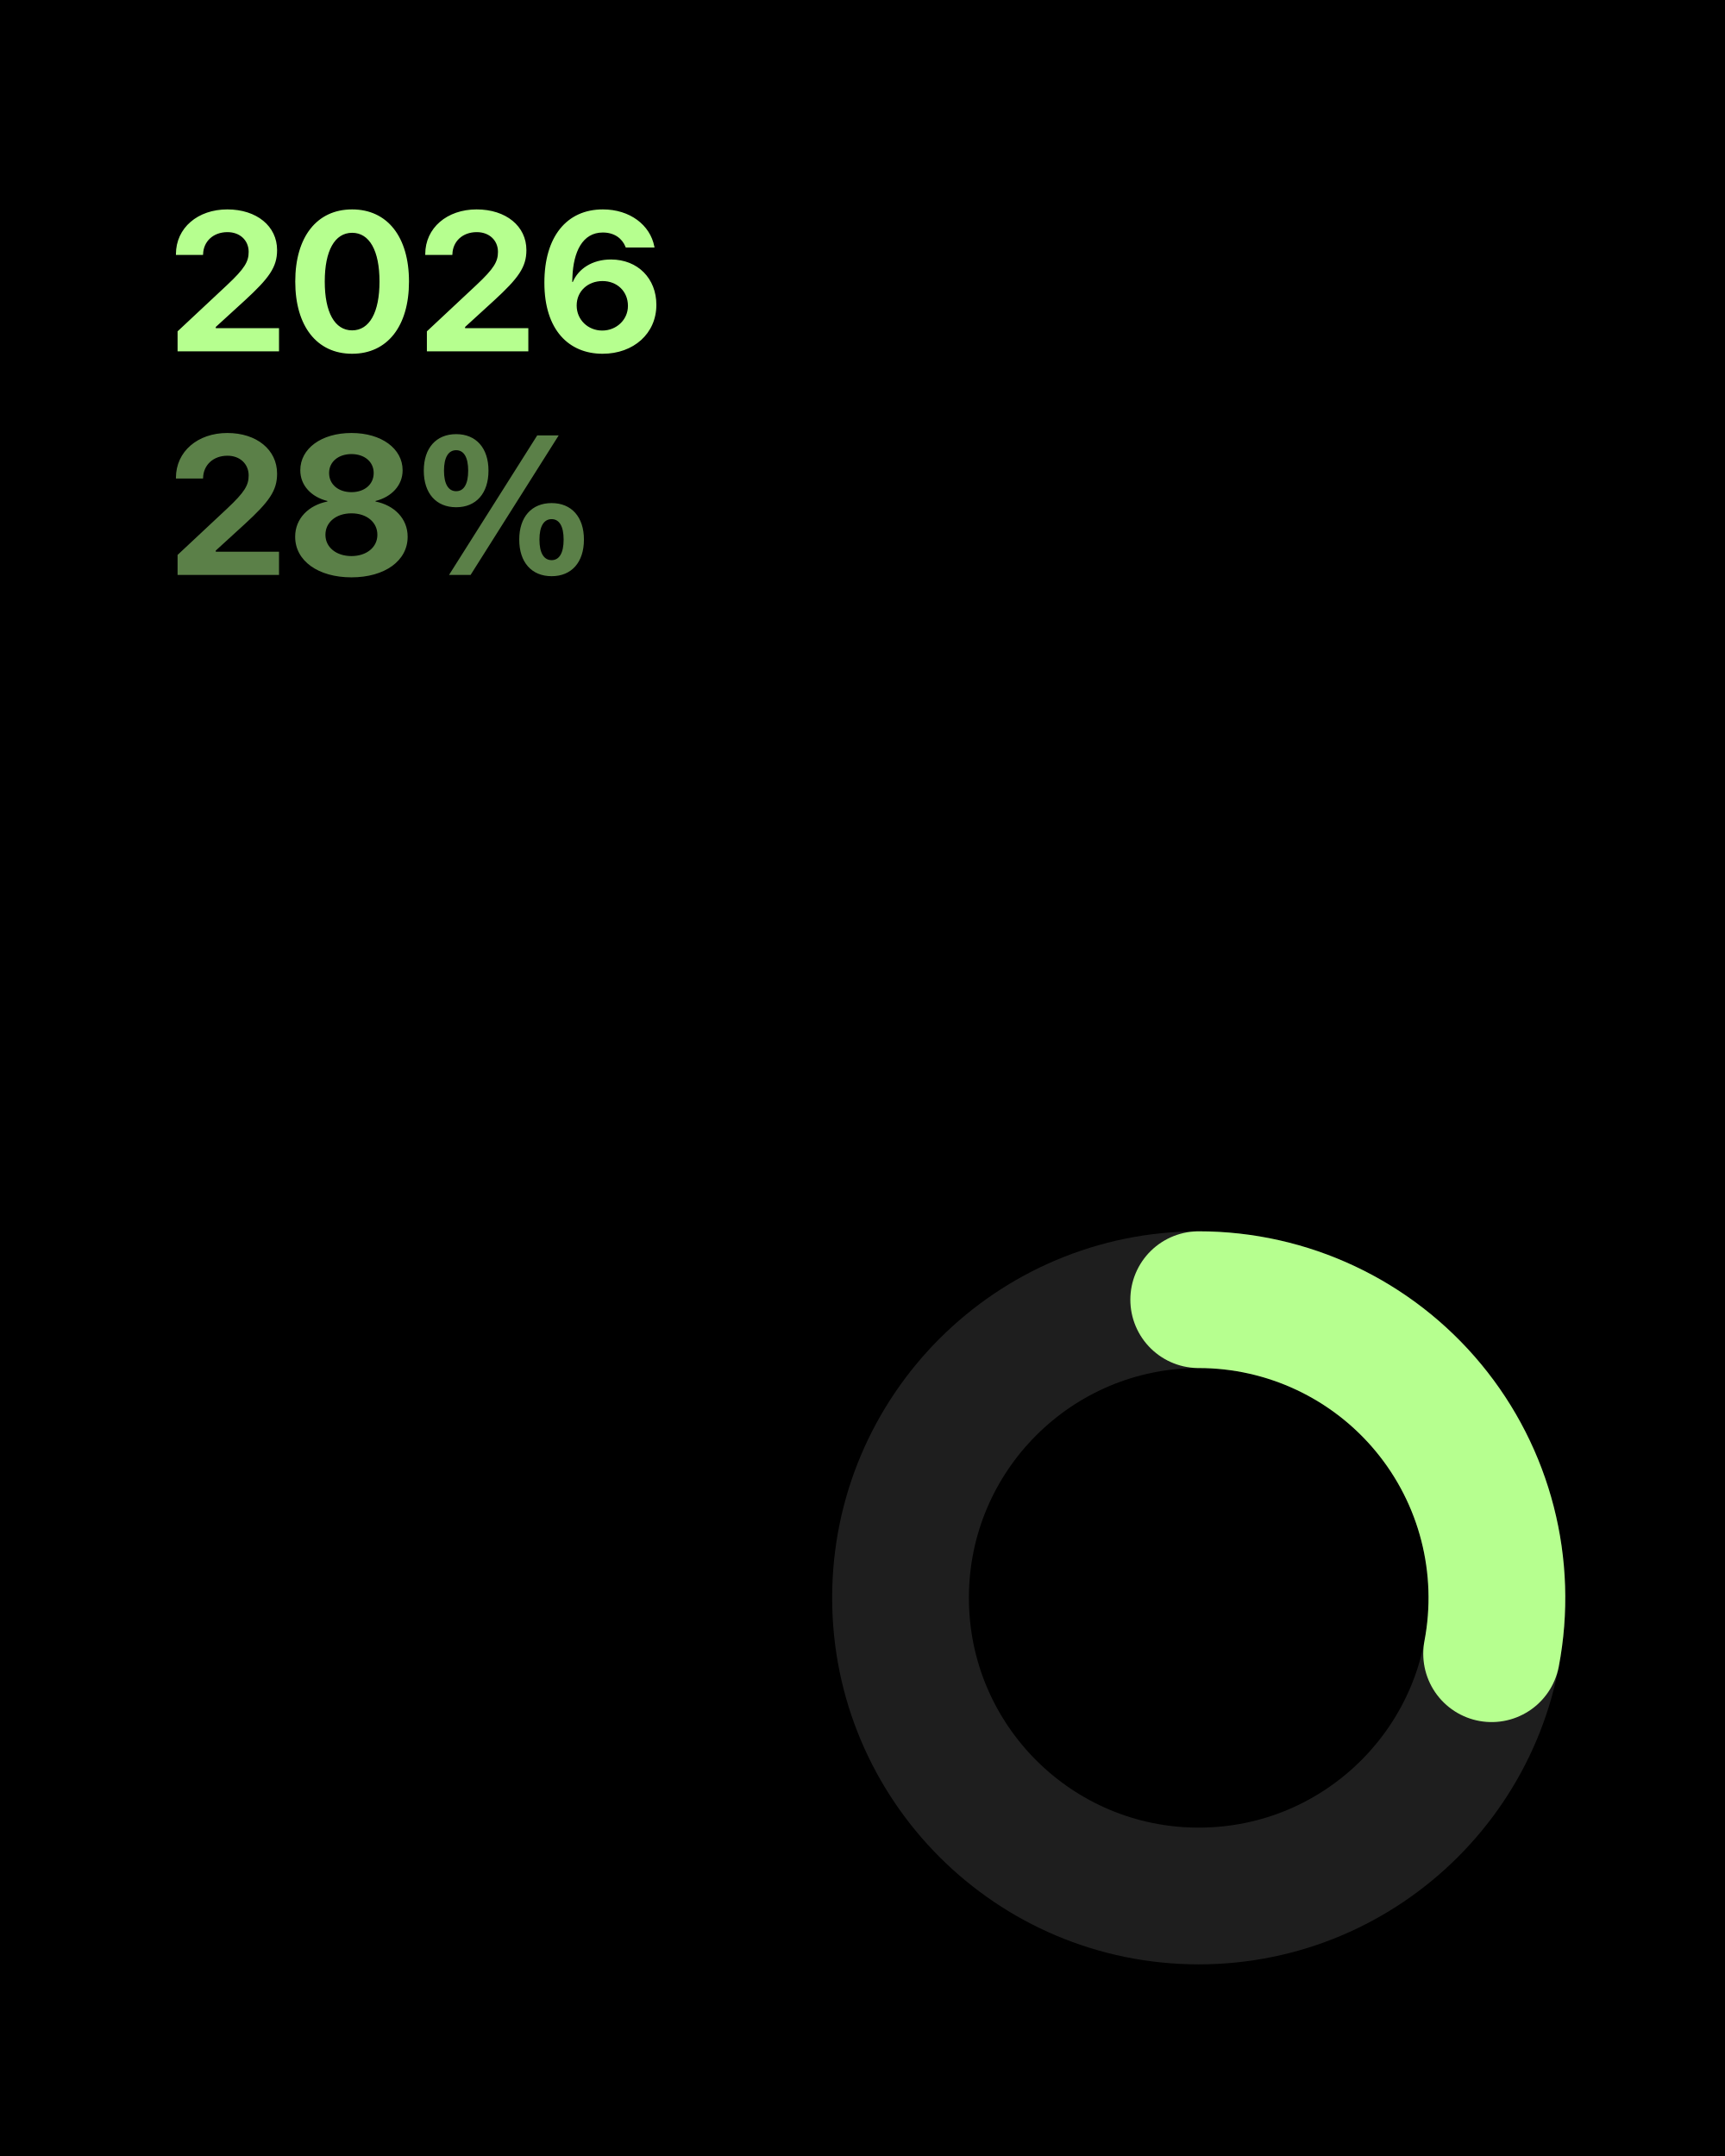
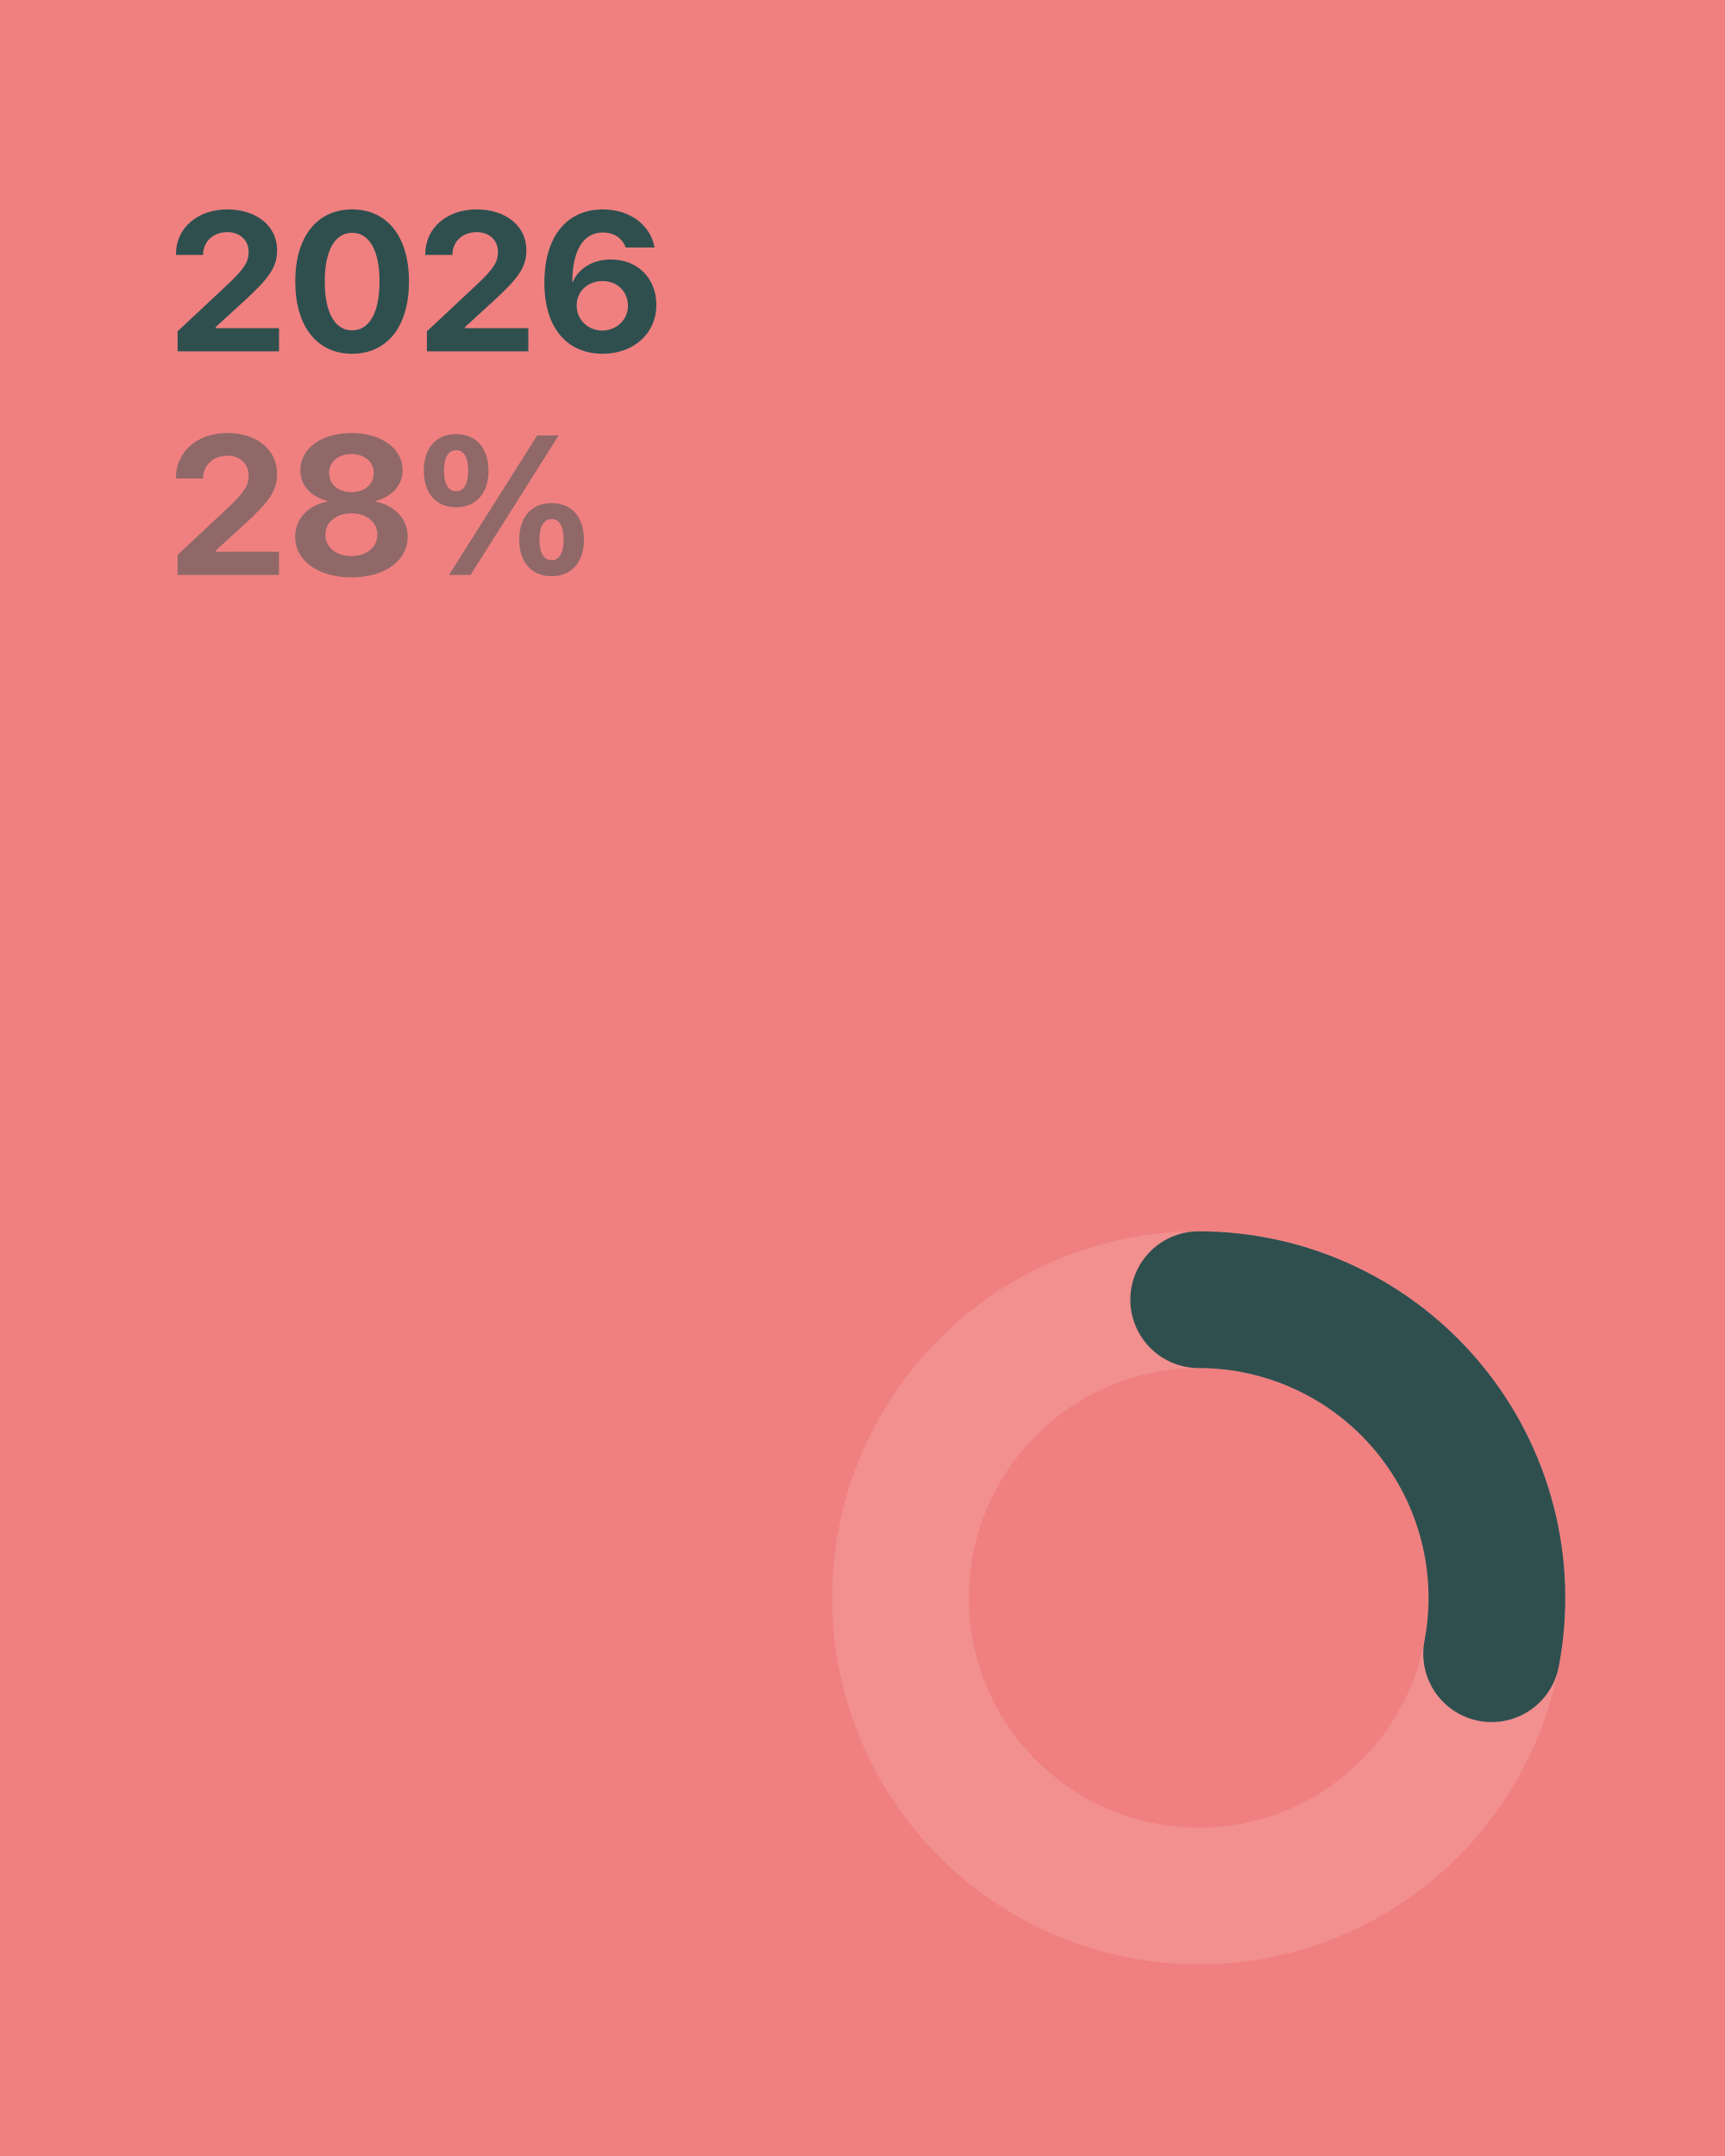
<svg xmlns="http://www.w3.org/2000/svg" viewBox="0 0 1080 1350" width="1080" height="1350">
-   <rect width="1080" height="1350" fill="black" />
+   <rect width="1080" height="1350" fill="#F08080" />
  <circle opacity="0.12" cx="750.5" cy="1000.5" r="186.692" fill="none" stroke="#FFFFFF" stroke-width="85.617" />
-   <path d="M750.5 813.808 A186.692 186.692 0 0 1 933.885 1035.483" fill="none" stroke="#B6FF8F" stroke-width="85.617" stroke-linecap="round" stroke-linejoin="round" />
-   <path d="M111.18 220L174.69 220L174.69 205.47L135.09 205.47L135.09 204.74L153.38 188.03C168.45 174.17 173.48 167.26 173.48 156.67L173.48 156.55C173.48 141.65 160.76 131.12 142.30 131.12C123.83 131.12 110.15 142.68 110.15 159.15L110.15 159.63L127.10 159.63L127.16 159.09C127.40 151.22 133.46 145.35 142.42 145.35C150.17 145.35 155.62 150.43 155.68 157.58L155.68 157.70C155.68 163.75 153.32 168.05 142.05 178.59L111.18 207.47ZM220.46 221.51C242.62 221.51 256.06 204.14 256.06 176.35L256.06 176.22C256.06 148.43 242.62 131.12 220.46 131.12C198.30 131.12 184.86 148.43 184.86 176.22L184.86 176.35C184.86 204.14 198.30 221.51 220.46 221.51ZM220.46 206.86C209.56 206.86 203.33 195.54 203.33 176.35L203.33 176.22C203.33 157.03 209.56 145.77 220.46 145.77C231.36 145.77 237.60 157.03 237.60 176.22L237.60 176.35C237.60 195.54 231.36 206.86 220.46 206.86ZM267.27 220L330.78 220L330.78 205.47L291.18 205.47L291.18 204.74L309.47 188.03C324.54 174.17 329.57 167.26 329.57 156.67L329.57 156.55C329.57 141.65 316.85 131.12 298.39 131.12C279.92 131.12 266.24 142.68 266.24 159.15L266.24 159.63L283.19 159.63L283.25 159.09C283.49 151.22 289.55 145.35 298.51 145.35C306.26 145.35 311.71 150.43 311.77 157.58L311.77 157.70C311.77 163.75 309.41 168.05 298.14 178.59L267.27 207.47ZM377.28 221.51C396.71 221.51 410.94 208.80 410.94 190.94L410.94 190.82C410.94 174.47 399.38 162.48 382.49 162.48C370.68 162.48 362.08 168.41 358.63 176.53L358.27 176.53C358.27 175.62 358.33 174.41 358.39 173.20C359.05 157.76 364.63 145.59 377.40 145.59C384.54 145.59 389.39 149.16 391.57 154.43L391.75 154.97L409.79 154.97L409.67 154.37C407.07 140.87 394.35 131.12 377.46 131.12C354.70 131.12 340.83 148.31 340.83 176.95L340.83 177.07C340.83 206.68 356.21 221.51 377.28 221.51ZM361.05 191.36L361.05 191.24C361.05 182.34 368.08 175.98 377.22 175.98C386.30 175.98 393.14 182.40 393.14 191.48L393.14 191.60C393.14 200.20 385.94 206.98 377.04 206.98C368.08 206.98 361.05 200.14 361.05 191.36Z" fill="#B6FF8F" />
-   <path d="M111.18 360L174.69 360L174.69 345.47L135.09 345.47L135.09 344.74L153.38 328.03C168.45 314.17 173.48 307.26 173.48 296.67L173.48 296.55C173.48 281.65 160.76 271.12 142.30 271.12C123.83 271.12 110.15 282.68 110.15 299.15L110.15 299.63L127.10 299.63L127.16 299.09C127.40 291.22 133.46 285.35 142.42 285.35C150.17 285.35 155.62 290.43 155.68 297.58L155.68 297.70C155.68 303.75 153.32 308.05 142.05 318.59L111.18 347.47ZM220.04 361.51C240.87 361.51 255.22 351.16 255.22 336.14L255.22 336.02C255.22 324.70 246.80 316.35 235.12 314.04L235.12 313.68C245.17 311.20 252.07 303.87 252.07 294.55L252.07 294.43C252.07 280.93 238.87 271.12 220.04 271.12C201.15 271.12 188.01 280.93 188.01 294.43L188.01 294.55C188.01 303.87 194.85 311.20 204.96 313.68L204.96 314.04C193.22 316.35 184.80 324.70 184.80 336.02L184.80 336.14C184.80 351.16 199.21 361.51 220.04 361.51ZM220.04 308.17C211.80 308.17 206.05 303.27 206.05 296.24L206.05 296.12C206.05 289.16 211.87 284.32 220.04 284.32C228.21 284.32 233.96 289.16 233.96 296.12L233.96 296.24C233.96 303.27 228.27 308.17 220.04 308.17ZM220.04 348.19C210.47 348.19 203.75 342.62 203.75 334.93L203.75 334.81C203.75 327.06 210.41 321.43 220.04 321.43C229.67 321.43 236.27 327.06 236.27 334.81L236.27 334.93C236.27 342.62 229.54 348.19 220.04 348.19ZM285.61 317.62C298.14 317.62 305.83 308.84 305.83 294.73L305.83 294.67C305.83 280.62 298.14 271.84 285.61 271.84C273.02 271.84 265.33 280.62 265.33 294.67L265.33 294.73C265.33 308.84 273.02 317.62 285.61 317.62ZM294.63 360L349.79 272.63L336.35 272.63L281.13 360ZM285.61 307.57C280.71 307.57 277.98 303.03 277.98 294.73L277.98 294.67C277.98 286.44 280.71 281.89 285.61 281.89C290.46 281.89 293.12 286.44 293.12 294.67L293.12 294.73C293.12 303.03 290.46 307.57 285.61 307.57ZM345.37 360.79C357.90 360.79 365.59 352.01 365.59 337.90L365.59 337.84C365.59 323.79 357.90 315.01 345.37 315.01C332.78 315.01 325.09 323.79 325.09 337.84L325.09 337.90C325.09 352.01 332.78 360.79 345.37 360.79ZM345.37 350.74C340.47 350.74 337.74 346.20 337.74 337.90L337.74 337.84C337.74 329.61 340.47 325.06 345.37 325.06C350.21 325.06 352.88 329.61 352.88 337.84L352.88 337.90C352.88 346.20 350.21 350.74 345.37 350.74Z" fill="#B6FF8F" opacity="0.5" />
+   <path d="M750.5 813.808 A186.692 186.692 0 0 1 933.885 1035.483" fill="none" stroke="#2F4F4F" stroke-width="85.617" stroke-linecap="round" stroke-linejoin="round" />
+   <path d="M111.18 220L174.69 220L174.69 205.47L135.09 205.47L135.09 204.74L153.38 188.03C168.45 174.17 173.48 167.26 173.48 156.67L173.48 156.55C173.48 141.65 160.76 131.12 142.30 131.12C123.83 131.12 110.15 142.68 110.15 159.15L110.15 159.63L127.10 159.63L127.16 159.09C127.40 151.22 133.46 145.35 142.42 145.35C150.17 145.35 155.62 150.43 155.68 157.58L155.68 157.70C155.68 163.75 153.32 168.05 142.05 178.59L111.18 207.47ZM220.46 221.51C242.62 221.51 256.06 204.14 256.06 176.35L256.06 176.22C256.06 148.43 242.62 131.12 220.46 131.12C198.30 131.12 184.86 148.43 184.86 176.22L184.86 176.35C184.86 204.14 198.30 221.51 220.46 221.51ZM220.46 206.86C209.56 206.86 203.33 195.54 203.33 176.35L203.33 176.22C203.33 157.03 209.56 145.77 220.46 145.77C231.36 145.77 237.60 157.03 237.60 176.22L237.60 176.35C237.60 195.54 231.36 206.86 220.46 206.86ZM267.27 220L330.78 220L330.78 205.47L291.18 205.47L291.18 204.74L309.47 188.03C324.54 174.17 329.57 167.26 329.57 156.67L329.57 156.55C329.57 141.65 316.85 131.12 298.39 131.12C279.92 131.12 266.24 142.68 266.24 159.15L266.24 159.63L283.19 159.63L283.25 159.09C283.49 151.22 289.55 145.35 298.51 145.35C306.26 145.35 311.71 150.43 311.77 157.58L311.77 157.70C311.77 163.75 309.41 168.05 298.14 178.59L267.27 207.47ZM377.28 221.51C396.71 221.51 410.94 208.80 410.94 190.94L410.94 190.82C410.94 174.47 399.38 162.48 382.49 162.48C370.68 162.48 362.08 168.41 358.63 176.53L358.27 176.53C358.27 175.62 358.33 174.41 358.39 173.20C359.05 157.76 364.63 145.59 377.40 145.59C384.54 145.59 389.39 149.16 391.57 154.43L391.75 154.97L409.79 154.97L409.67 154.37C407.07 140.87 394.35 131.12 377.46 131.12C354.70 131.12 340.83 148.31 340.83 176.95L340.83 177.07C340.83 206.68 356.21 221.51 377.28 221.51ZM361.05 191.36L361.05 191.24C361.05 182.34 368.08 175.98 377.22 175.98C386.30 175.98 393.14 182.40 393.14 191.48L393.14 191.60C393.14 200.20 385.94 206.98 377.04 206.98C368.08 206.98 361.05 200.14 361.05 191.36Z" fill="#2F4F4F" />
+   <path d="M111.18 360L174.69 360L174.69 345.47L135.09 345.47L135.09 344.74L153.38 328.03C168.45 314.17 173.48 307.26 173.48 296.67L173.48 296.55C173.48 281.65 160.76 271.12 142.30 271.12C123.83 271.12 110.15 282.68 110.15 299.15L110.15 299.63L127.10 299.63L127.16 299.09C127.40 291.22 133.46 285.35 142.42 285.35C150.17 285.35 155.62 290.43 155.68 297.58L155.68 297.70C155.68 303.75 153.32 308.05 142.05 318.59L111.18 347.47ZM220.04 361.51C240.87 361.51 255.22 351.16 255.22 336.14L255.22 336.02C255.22 324.70 246.80 316.35 235.12 314.04L235.12 313.68C245.17 311.20 252.07 303.87 252.07 294.55L252.07 294.43C252.07 280.93 238.87 271.12 220.04 271.12C201.15 271.12 188.01 280.93 188.01 294.43L188.01 294.55C188.01 303.87 194.85 311.20 204.96 313.68L204.96 314.04C193.22 316.35 184.80 324.70 184.80 336.02L184.80 336.14C184.80 351.16 199.21 361.51 220.04 361.51ZM220.04 308.17C211.80 308.17 206.05 303.27 206.05 296.24L206.05 296.12C206.05 289.16 211.87 284.32 220.04 284.32C228.21 284.32 233.96 289.16 233.96 296.12L233.96 296.24C233.96 303.27 228.27 308.17 220.04 308.17ZM220.04 348.19C210.47 348.19 203.75 342.62 203.75 334.93L203.75 334.81C203.75 327.06 210.41 321.43 220.04 321.43C229.67 321.43 236.27 327.06 236.27 334.81L236.27 334.93C236.27 342.62 229.54 348.19 220.04 348.19ZM285.61 317.62C298.14 317.62 305.83 308.84 305.83 294.73L305.83 294.67C305.83 280.62 298.14 271.84 285.61 271.84C273.02 271.84 265.33 280.62 265.33 294.67L265.33 294.73C265.33 308.84 273.02 317.62 285.61 317.62ZM294.63 360L349.79 272.63L336.35 272.63L281.13 360ZM285.61 307.57C280.71 307.57 277.98 303.03 277.98 294.73L277.98 294.67C277.98 286.44 280.71 281.89 285.61 281.89C290.46 281.89 293.12 286.44 293.12 294.67L293.12 294.73C293.12 303.03 290.46 307.57 285.61 307.57ZM345.37 360.79C357.90 360.79 365.59 352.01 365.59 337.90L365.59 337.84C365.59 323.79 357.90 315.01 345.37 315.01C332.78 315.01 325.09 323.79 325.09 337.84L325.09 337.90C325.09 352.01 332.78 360.79 345.37 360.79ZM345.37 350.74C340.47 350.74 337.74 346.20 337.74 337.90L337.74 337.84C337.74 329.61 340.47 325.06 345.37 325.06C350.21 325.06 352.88 329.61 352.88 337.84L352.88 337.90C352.88 346.20 350.21 350.74 345.37 350.74Z" fill="#2F4F4F" opacity="0.5" />
</svg>
